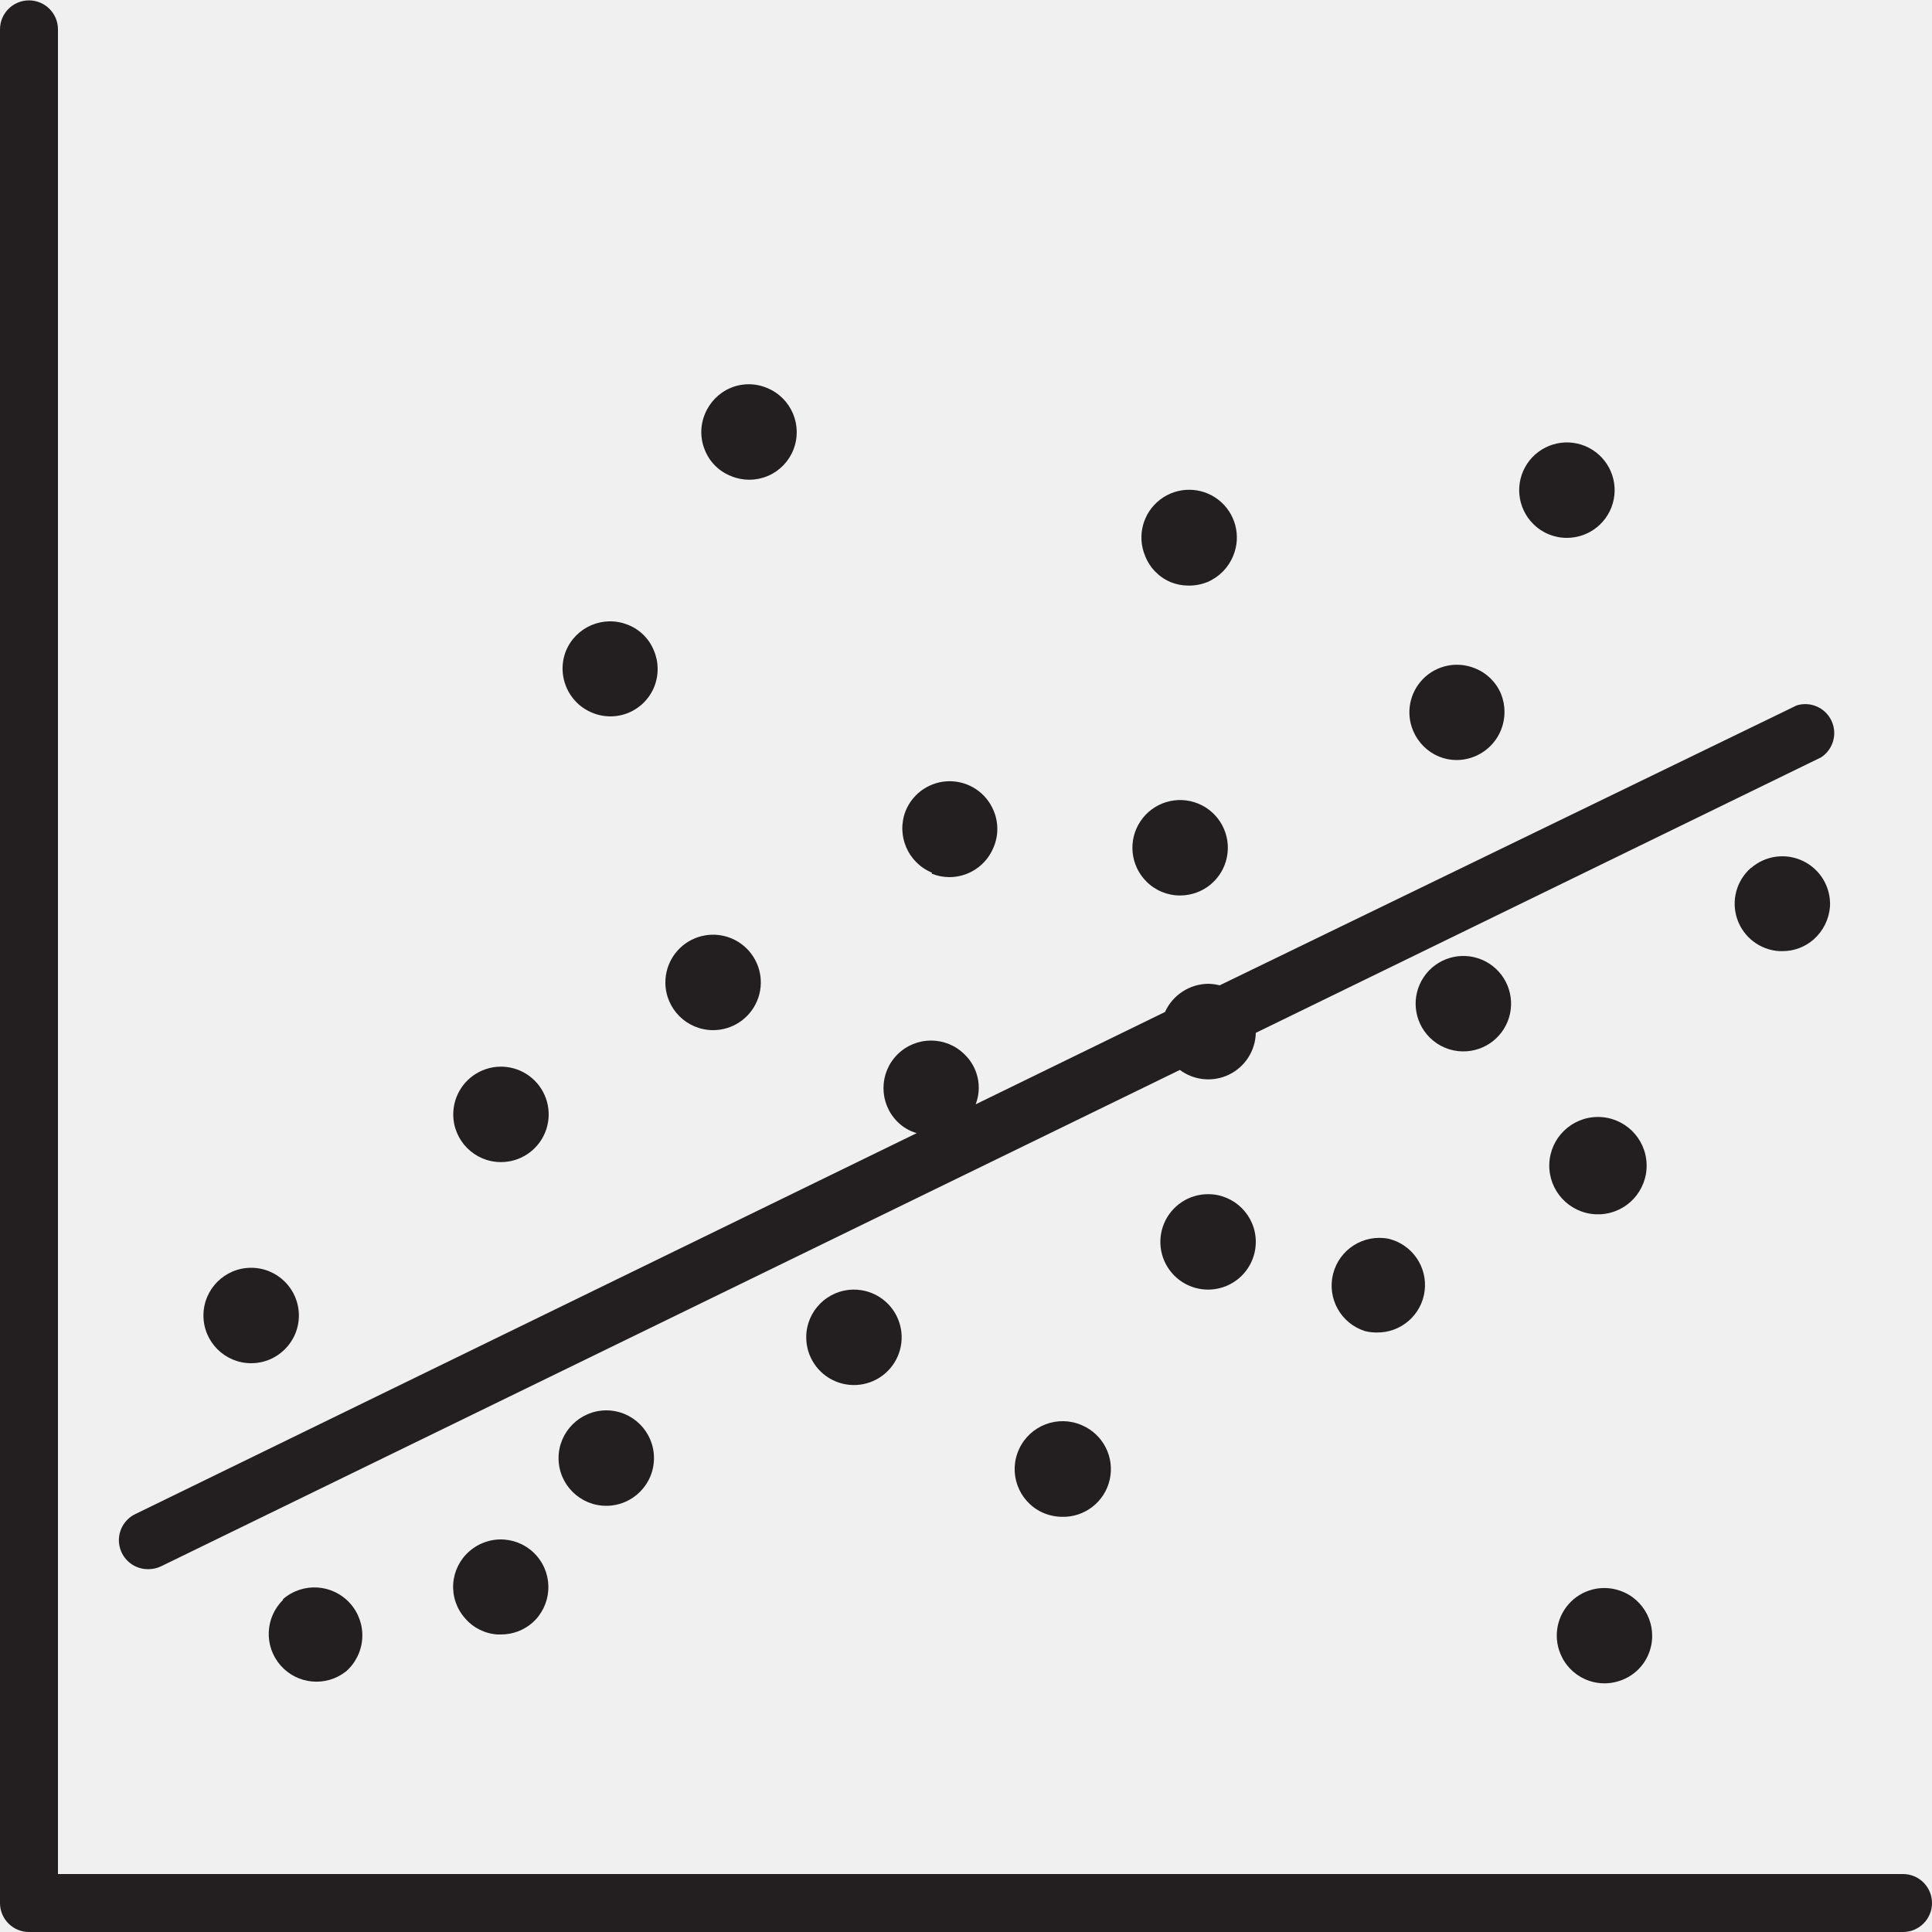
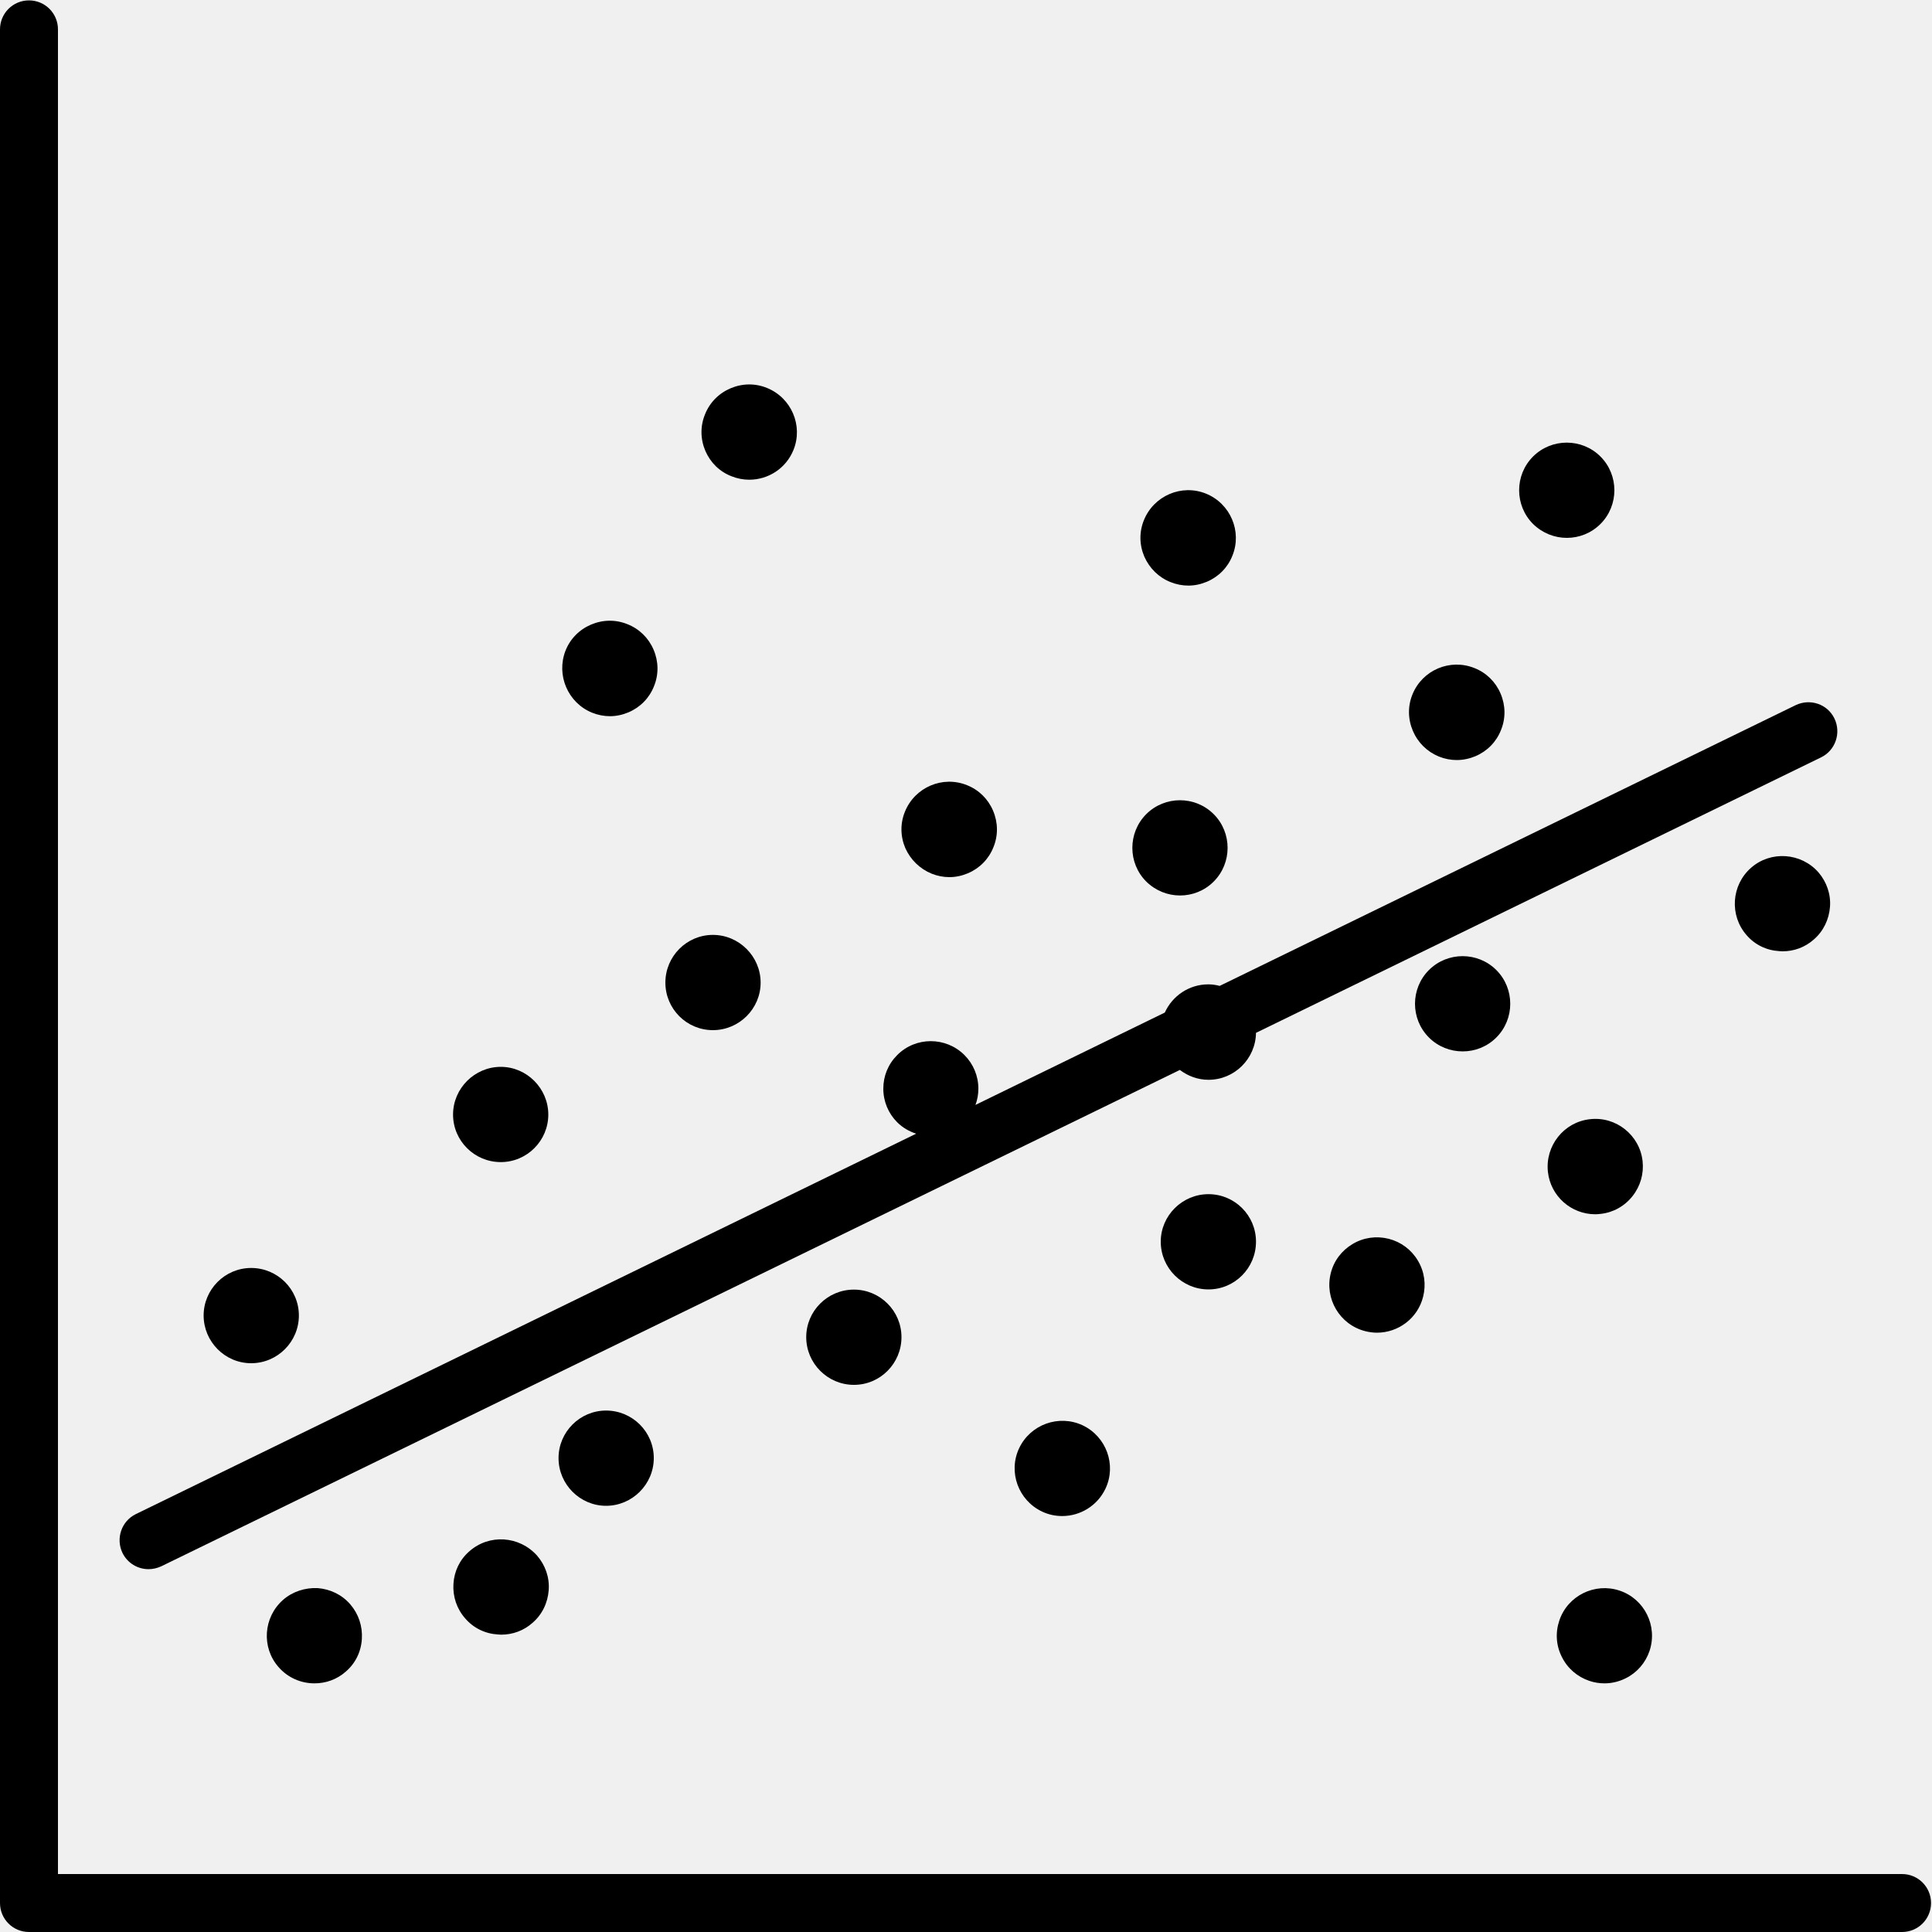
- <svg xmlns="http://www.w3.org/2000/svg" id="Layer_1" data-name="Layer 1" viewBox="0 0 100 100">
-   <defs>
-     <style>.cls-1{fill:#231f20;}</style>
-   </defs>
-   <path class="cls-1" d="M7.69,81.22a1.51,1.51,0,0,0,.65-.15L61.07,55.38A2.46,2.46,0,0,0,65,53.46L94.26,39.2A1.5,1.5,0,0,0,93,36.51L63.13,51a2.7,2.7,0,0,0-.58-.08,2.49,2.49,0,0,0-2.25,1.46l-9.8,4.78a2.39,2.39,0,0,0-.57-2.58,2.46,2.46,0,0,0-3.48,0,2.46,2.46,0,0,0,0,3.48,2.27,2.27,0,0,0,1,.59L7,78.37a1.5,1.5,0,0,0,.66,2.85Z" />
-   <path class="cls-1" d="M13,70.56a2.47,2.47,0,1,0-2.47-2.47A2.47,2.47,0,0,0,13,70.56Z" />
-   <path class="cls-1" d="M28.91,75.47A2.47,2.47,0,1,0,31.38,73,2.48,2.48,0,0,0,28.91,75.47Z" />
-   <path class="cls-1" d="M52.75,75a2.47,2.47,0,0,0,1.19,3.28,2.54,2.54,0,0,0,1,.23A2.47,2.47,0,0,0,56,73.77h0A2.48,2.48,0,0,0,52.75,75Z" />
-   <path class="cls-1" d="M41.73,69.21a2.47,2.47,0,1,0,2.46-2.46A2.47,2.47,0,0,0,41.73,69.21Z" />
-   <path class="cls-1" d="M48.22,45.22a2.47,2.47,0,0,0,.92.18,2.47,2.47,0,0,0,2.29-1.55,2.43,2.43,0,0,0,0-1.89,2.46,2.46,0,0,0-4.55,0,2.48,2.48,0,0,0,1.36,3.21Z" />
-   <path class="cls-1" d="M30.65,36.89a2.45,2.45,0,0,0,1.89,0,2.45,2.45,0,0,0,1.3-3.23,2.38,2.38,0,0,0-1.34-1.32,2.47,2.47,0,0,0-3.21,1.36A2.47,2.47,0,0,0,30.65,36.89Z" />
-   <path class="cls-1" d="M60.59,30.13a2.47,2.47,0,0,0,.92.18,2.54,2.54,0,0,0,1-.19,2.49,2.49,0,0,0,1.32-1.35h0a2.47,2.47,0,1,0-4.56,0A2.43,2.43,0,0,0,60.59,30.13Z" />
-   <path class="cls-1" d="M74.48,39.16a2.43,2.43,0,0,0,.92.18,2.49,2.49,0,0,0,2.29-1.55,2.5,2.5,0,0,0,0-1.88,2.43,2.43,0,0,0-1.35-1.32,2.46,2.46,0,0,0-3.19,3.25A2.49,2.49,0,0,0,74.48,39.16Z" />
-   <path class="cls-1" d="M37.86,24.65a2.45,2.45,0,0,0,3.2-1.36h0a2.47,2.47,0,0,0-1.36-3.21,2.43,2.43,0,0,0-1.89,0,2.48,2.48,0,0,0-1.32,1.34,2.43,2.43,0,0,0,0,1.89A2.4,2.4,0,0,0,37.86,24.65Z" />
-   <path class="cls-1" d="M61.08,46.35a2.47,2.47,0,1,0-1.74-.72A2.45,2.45,0,0,0,61.08,46.35Z" />
-   <path class="cls-1" d="M75.71,54.42A2.47,2.47,0,1,0,74,53.7,2.45,2.45,0,0,0,75.71,54.42Z" />
-   <path class="cls-1" d="M81.1,27.84a2.47,2.47,0,1,0-1.74-.72A2.45,2.45,0,0,0,81.1,27.84Z" />
-   <path class="cls-1" d="M82.26,87a2.42,2.42,0,0,0,.79.13,2.5,2.5,0,0,0,1.1-.26,2.42,2.42,0,0,0,1.24-1.42,2.47,2.47,0,0,0-1.55-3.12h0a2.46,2.46,0,0,0-3,3.43A2.45,2.45,0,0,0,82.26,87Z" />
-   <path class="cls-1" d="M62.55,61.81A2.47,2.47,0,1,0,65,64.27,2.47,2.47,0,0,0,62.55,61.81Z" />
-   <path class="cls-1" d="M36.9,53.32a2.47,2.47,0,1,0-2.46-2.46A2.47,2.47,0,0,0,36.9,53.32Z" />
-   <path class="cls-1" d="M24.3,80.29a2.44,2.44,0,0,0-.23,3.47,2.4,2.4,0,0,0,1.69.84h.17A2.47,2.47,0,0,0,27.55,84a2.47,2.47,0,0,0,.23-3.47A2.46,2.46,0,0,0,24.3,80.29Z" />
-   <path class="cls-1" d="M90.63,44.92a2.46,2.46,0,0,0,1.46,4.31h.17a2.42,2.42,0,0,0,1.62-.61,2.53,2.53,0,0,0,.84-1.69,2.47,2.47,0,0,0-4.09-2Z" />
-   <path class="cls-1" d="M14.65,82.81a2.47,2.47,0,0,0,3.25,3.71A2.48,2.48,0,0,0,18.13,83a2.48,2.48,0,0,0-3.48-.23Z" />
-   <path class="cls-1" d="M82.57,62.85h.28a2.52,2.52,0,1,0-.28,0Z" />
-   <path class="cls-1" d="M25.92,60.15a2.47,2.47,0,1,0-2.46-2.46A2.47,2.47,0,0,0,25.92,60.15Z" />
-   <path class="cls-1" d="M71.88,64.12a2.47,2.47,0,0,0-1.22,4.78,2.54,2.54,0,0,0,.61.07,2.46,2.46,0,0,0,.61-4.85Z" />
-   <path class="cls-1" d="M98.45,97H3V1.52a1.5,1.5,0,0,0-3,0v97H0A1.5,1.5,0,0,0,1.5,100h97a1.5,1.5,0,0,0,0-3Z" />
+ <svg xmlns="http://www.w3.org/2000/svg" version="1.1" id="Layer_1" x="0px" y="0px" viewBox="0 0 100 100" style="enable-background:new 0 0 100 100;" xml:space="preserve">
+   <style type="text/css">
+ 	.st0{fill:none;}
+ 	.st1{fill:#FFFFFF;}
+ 	.st2{fill:#FFFFFF;stroke:#FFFFFF;stroke-width:0.25;stroke-miterlimit:10;}
+ 	.st3{fill:none;stroke:#000000;stroke-width:0.25;stroke-linecap:round;stroke-miterlimit:10;}
+ 	.st4{fill:#D9D9D9;}
+ 	.st5{fill:none;stroke:#000000;stroke-width:2;stroke-linejoin:round;stroke-miterlimit:10;}
+ 	.st6{fill:none;stroke:#000000;stroke-width:0.44;stroke-miterlimit:10;}
+ 	.st7{fill:none;stroke:#000000;stroke-linecap:round;stroke-linejoin:round;}
+ 	.st8{fill:none;stroke:#000000;stroke-linecap:round;stroke-linejoin:round;stroke-miterlimit:10;}
+ </style>
+   <g>
+     <path d="M7.69,81.22c0.22,0,0.44-0.05,0.66-0.15l52.72-25.69c0.41,0.31,0.92,0.51,1.48,0.51c1.35,0,2.44-1.09,2.46-2.43L94.26,39.2   c0.74-0.36,1.05-1.26,0.69-2.01c-0.36-0.75-1.26-1.05-2.01-0.69L63.13,51.03c-0.19-0.05-0.38-0.08-0.59-0.08   c-1,0-1.86,0.6-2.25,1.46l-9.8,4.78c0.1-0.27,0.15-0.55,0.15-0.84c0-0.66-0.26-1.28-0.72-1.74c-0.96-0.96-2.53-0.96-3.48,0   c-0.47,0.47-0.72,1.08-0.72,1.74c0,0.66,0.26,1.28,0.72,1.74c0.28,0.28,0.62,0.47,0.98,0.59L7.03,78.37   c-0.74,0.36-1.05,1.26-0.69,2.01C6.6,80.91,7.13,81.22,7.69,81.22z" />
+     <path d="M13,70.56c1.36,0,2.47-1.11,2.47-2.47s-1.11-2.46-2.47-2.46s-2.46,1.11-2.46,2.46S11.64,70.56,13,70.56z" />
+     <path d="M28.91,75.47c0,1.36,1.11,2.47,2.46,2.47s2.47-1.11,2.47-2.47s-1.11-2.46-2.47-2.46S28.91,74.12,28.91,75.47z" />
+     <path d="M52.75,74.96c-0.58,1.23-0.04,2.7,1.19,3.28c0.34,0.16,0.69,0.23,1.04,0.23c0.93,0,1.82-0.53,2.24-1.42   c0.58-1.23,0.04-2.7-1.19-3.28v0C54.8,73.2,53.33,73.73,52.75,74.96z" />
+     <path d="M41.73,69.21c0,1.36,1.11,2.47,2.47,2.47c1.36,0,2.46-1.11,2.46-2.47s-1.11-2.46-2.46-2.46   C42.83,66.75,41.73,67.86,41.73,69.21z" />
+     <path d="M48.22,45.22c0.3,0.12,0.61,0.18,0.92,0.18c0.33,0,0.65-0.07,0.96-0.2c0.61-0.26,1.08-0.74,1.32-1.35   c0.25-0.61,0.24-1.28-0.02-1.89c-0.26-0.61-0.74-1.08-1.35-1.32c-1.26-0.51-2.7,0.11-3.21,1.37c-0.25,0.61-0.24,1.28,0.02,1.89   C47.13,44.5,47.61,44.97,48.22,45.22z" />
+     <path d="M30.65,36.89c0.3,0.12,0.61,0.18,0.92,0.18c0.33,0,0.65-0.07,0.96-0.2c0.61-0.26,1.08-0.74,1.32-1.35   c0.25-0.61,0.24-1.28-0.02-1.89c-0.26-0.61-0.74-1.08-1.35-1.32c-0.61-0.25-1.28-0.24-1.89,0.02c-0.61,0.26-1.08,0.74-1.32,1.35   C28.78,34.94,29.39,36.38,30.65,36.89z" />
+     <path d="M60.59,30.13c0.3,0.12,0.61,0.18,0.92,0.18c0.33,0,0.65-0.07,0.96-0.2c0.61-0.26,1.08-0.74,1.32-1.35v0   c0.51-1.26-0.11-2.7-1.37-3.21c-1.26-0.51-2.7,0.11-3.21,1.37c-0.25,0.61-0.24,1.28,0.02,1.89C59.5,29.42,59.98,29.89,60.59,30.13z   " />
+     <path d="M74.48,39.16c0.3,0.12,0.61,0.18,0.92,0.18c0.33,0,0.66-0.07,0.97-0.2c0.61-0.26,1.08-0.74,1.32-1.35   c0.25-0.61,0.24-1.28-0.02-1.89c-0.26-0.61-0.74-1.08-1.35-1.32c-1.26-0.51-2.7,0.1-3.21,1.36c-0.25,0.61-0.24,1.28,0.02,1.89   C73.39,38.44,73.87,38.91,74.48,39.16z" />
+     <path d="M37.86,24.65c0.3,0.12,0.61,0.18,0.92,0.18c0.98,0,1.9-0.58,2.29-1.54v0c0.51-1.26-0.11-2.7-1.37-3.21   c-0.61-0.25-1.28-0.24-1.89,0.02c-0.61,0.26-1.08,0.74-1.32,1.35c-0.25,0.61-0.24,1.28,0.02,1.89   C36.77,23.94,37.24,24.41,37.86,24.65z" />
+     <path d="M61.08,46.35c0.63,0,1.26-0.24,1.74-0.72c0.96-0.96,0.96-2.53,0-3.49s-2.53-0.96-3.49,0s-0.96,2.53,0,3.49   C59.82,46.11,60.45,46.35,61.08,46.35z" />
+     <path d="M75.71,54.42c0.63,0,1.26-0.24,1.74-0.72c0.96-0.96,0.96-2.53,0-3.49s-2.53-0.96-3.49,0s-0.96,2.53,0,3.49   C74.44,54.18,75.07,54.42,75.71,54.42z" />
+     <path d="M81.1,27.84c0.63,0,1.26-0.24,1.74-0.72c0.96-0.96,0.96-2.53,0-3.49s-2.53-0.96-3.49,0s-0.96,2.53,0,3.49   C79.84,27.6,80.47,27.84,81.1,27.84z" />
+     <path d="M82.26,87c0.26,0.09,0.53,0.13,0.79,0.13c0.37,0,0.75-0.09,1.09-0.26c0.59-0.29,1.03-0.8,1.24-1.42   c0.43-1.29-0.26-2.69-1.55-3.12l0,0c-1.28-0.43-2.69,0.26-3.12,1.55c-0.21,0.62-0.17,1.29,0.13,1.88   C81.13,86.35,81.64,86.79,82.26,87z" />
+     <path d="M62.55,61.81c-1.36,0-2.47,1.11-2.47,2.46c0,1.36,1.11,2.47,2.47,2.47s2.46-1.11,2.46-2.47   C65.01,62.91,63.91,61.81,62.55,61.81z" />
+     <path d="M36.9,53.32c1.36,0,2.47-1.11,2.47-2.46s-1.11-2.47-2.47-2.47s-2.46,1.11-2.46,2.47S35.54,53.32,36.9,53.32z" />
+     <path d="M24.3,80.29c-0.5,0.43-0.79,1.03-0.83,1.69c-0.04,0.66,0.17,1.29,0.61,1.79c0.43,0.5,1.03,0.79,1.69,0.83   c0.06,0,0.11,0.01,0.17,0.01c0.6,0,1.17-0.21,1.62-0.61c0.5-0.43,0.79-1.03,0.84-1.69s-0.17-1.29-0.6-1.79   C26.88,79.49,25.32,79.39,24.3,80.29z" />
+     <path d="M90.63,44.92c-1.02,0.9-1.12,2.46-0.23,3.48c0.43,0.5,1.03,0.79,1.69,0.83c0.06,0,0.11,0.01,0.17,0.01   c0.6,0,1.17-0.21,1.62-0.61c0.5-0.43,0.79-1.04,0.84-1.69s-0.17-1.29-0.6-1.79C93.22,44.13,91.65,44.02,90.63,44.92z" />
+     <path d="M14.65,82.81c-1.02,0.9-1.13,2.46-0.23,3.48c0.49,0.56,1.17,0.84,1.86,0.84c0.58,0,1.16-0.2,1.62-0.61   c0.5-0.43,0.79-1.03,0.83-1.69c0.04-0.66-0.17-1.29-0.6-1.79c-0.43-0.5-1.04-0.79-1.69-0.84C15.79,82.17,15.14,82.38,14.65,82.81z" />
+     <path d="M82.57,62.85c0.09,0,0.19-0.01,0.28-0.02c0.65-0.07,1.24-0.4,1.65-0.92s0.59-1.16,0.52-1.81   c-0.15-1.35-1.38-2.33-2.73-2.17c-1.35,0.15-2.32,1.38-2.17,2.73C80.26,61.92,81.33,62.85,82.57,62.85z" />
+     <path d="M25.92,60.15c1.36,0,2.46-1.11,2.46-2.46s-1.11-2.47-2.46-2.47s-2.47,1.11-2.47,2.47S24.56,60.15,25.92,60.15z" />
+     <path d="M71.88,64.12c-0.64-0.16-1.3-0.07-1.87,0.27s-0.97,0.87-1.13,1.51c-0.33,1.32,0.46,2.66,1.78,3   c0.2,0.05,0.41,0.08,0.61,0.08c1.1,0,2.11-0.74,2.39-1.86c0.16-0.64,0.07-1.3-0.27-1.87C73.05,64.68,72.51,64.28,71.88,64.12z" />
+     <path d="M98.45,97H3V1.52c0-0.83-0.67-1.5-1.5-1.5S0,0.69,0,1.52v96.95c0,0.01,0,0.01,0,0.02c0,0,0,0.01,0,0.01   c0,0.83,0.67,1.5,1.5,1.5h96.95c0.83,0,1.5-0.67,1.5-1.5C99.95,97.67,99.28,97,98.45,97z" />
+   </g>
</svg>
